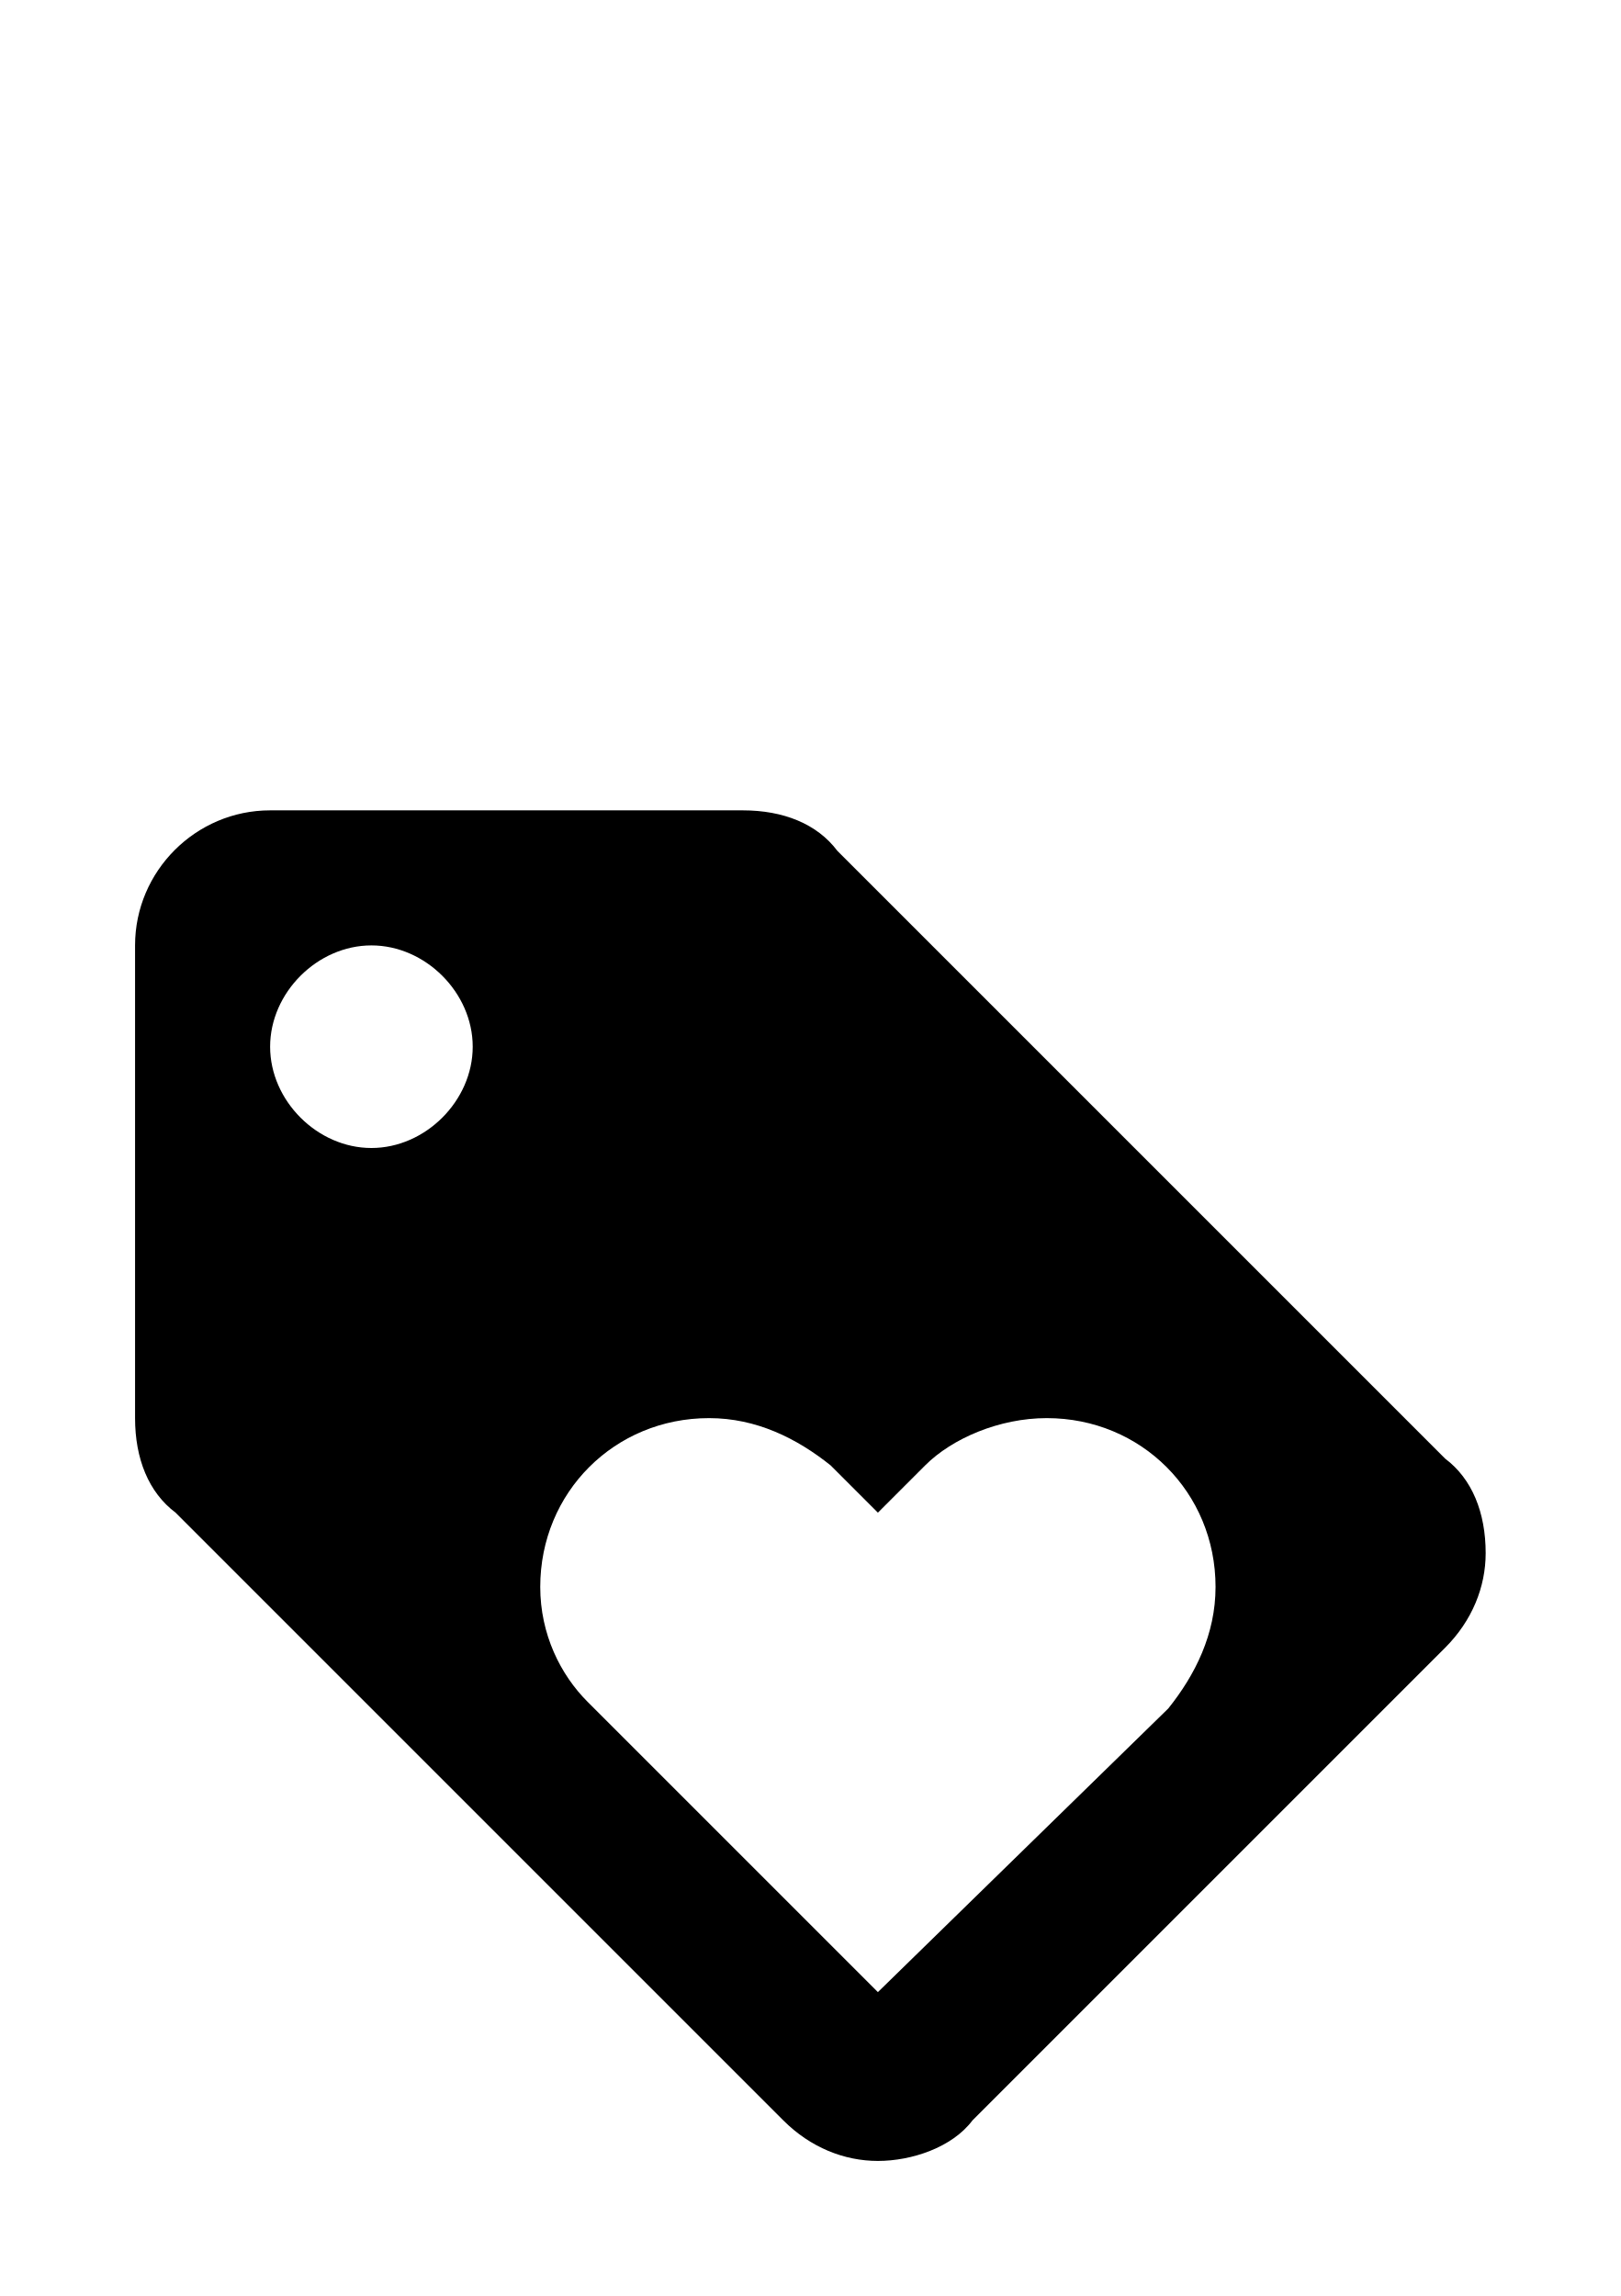
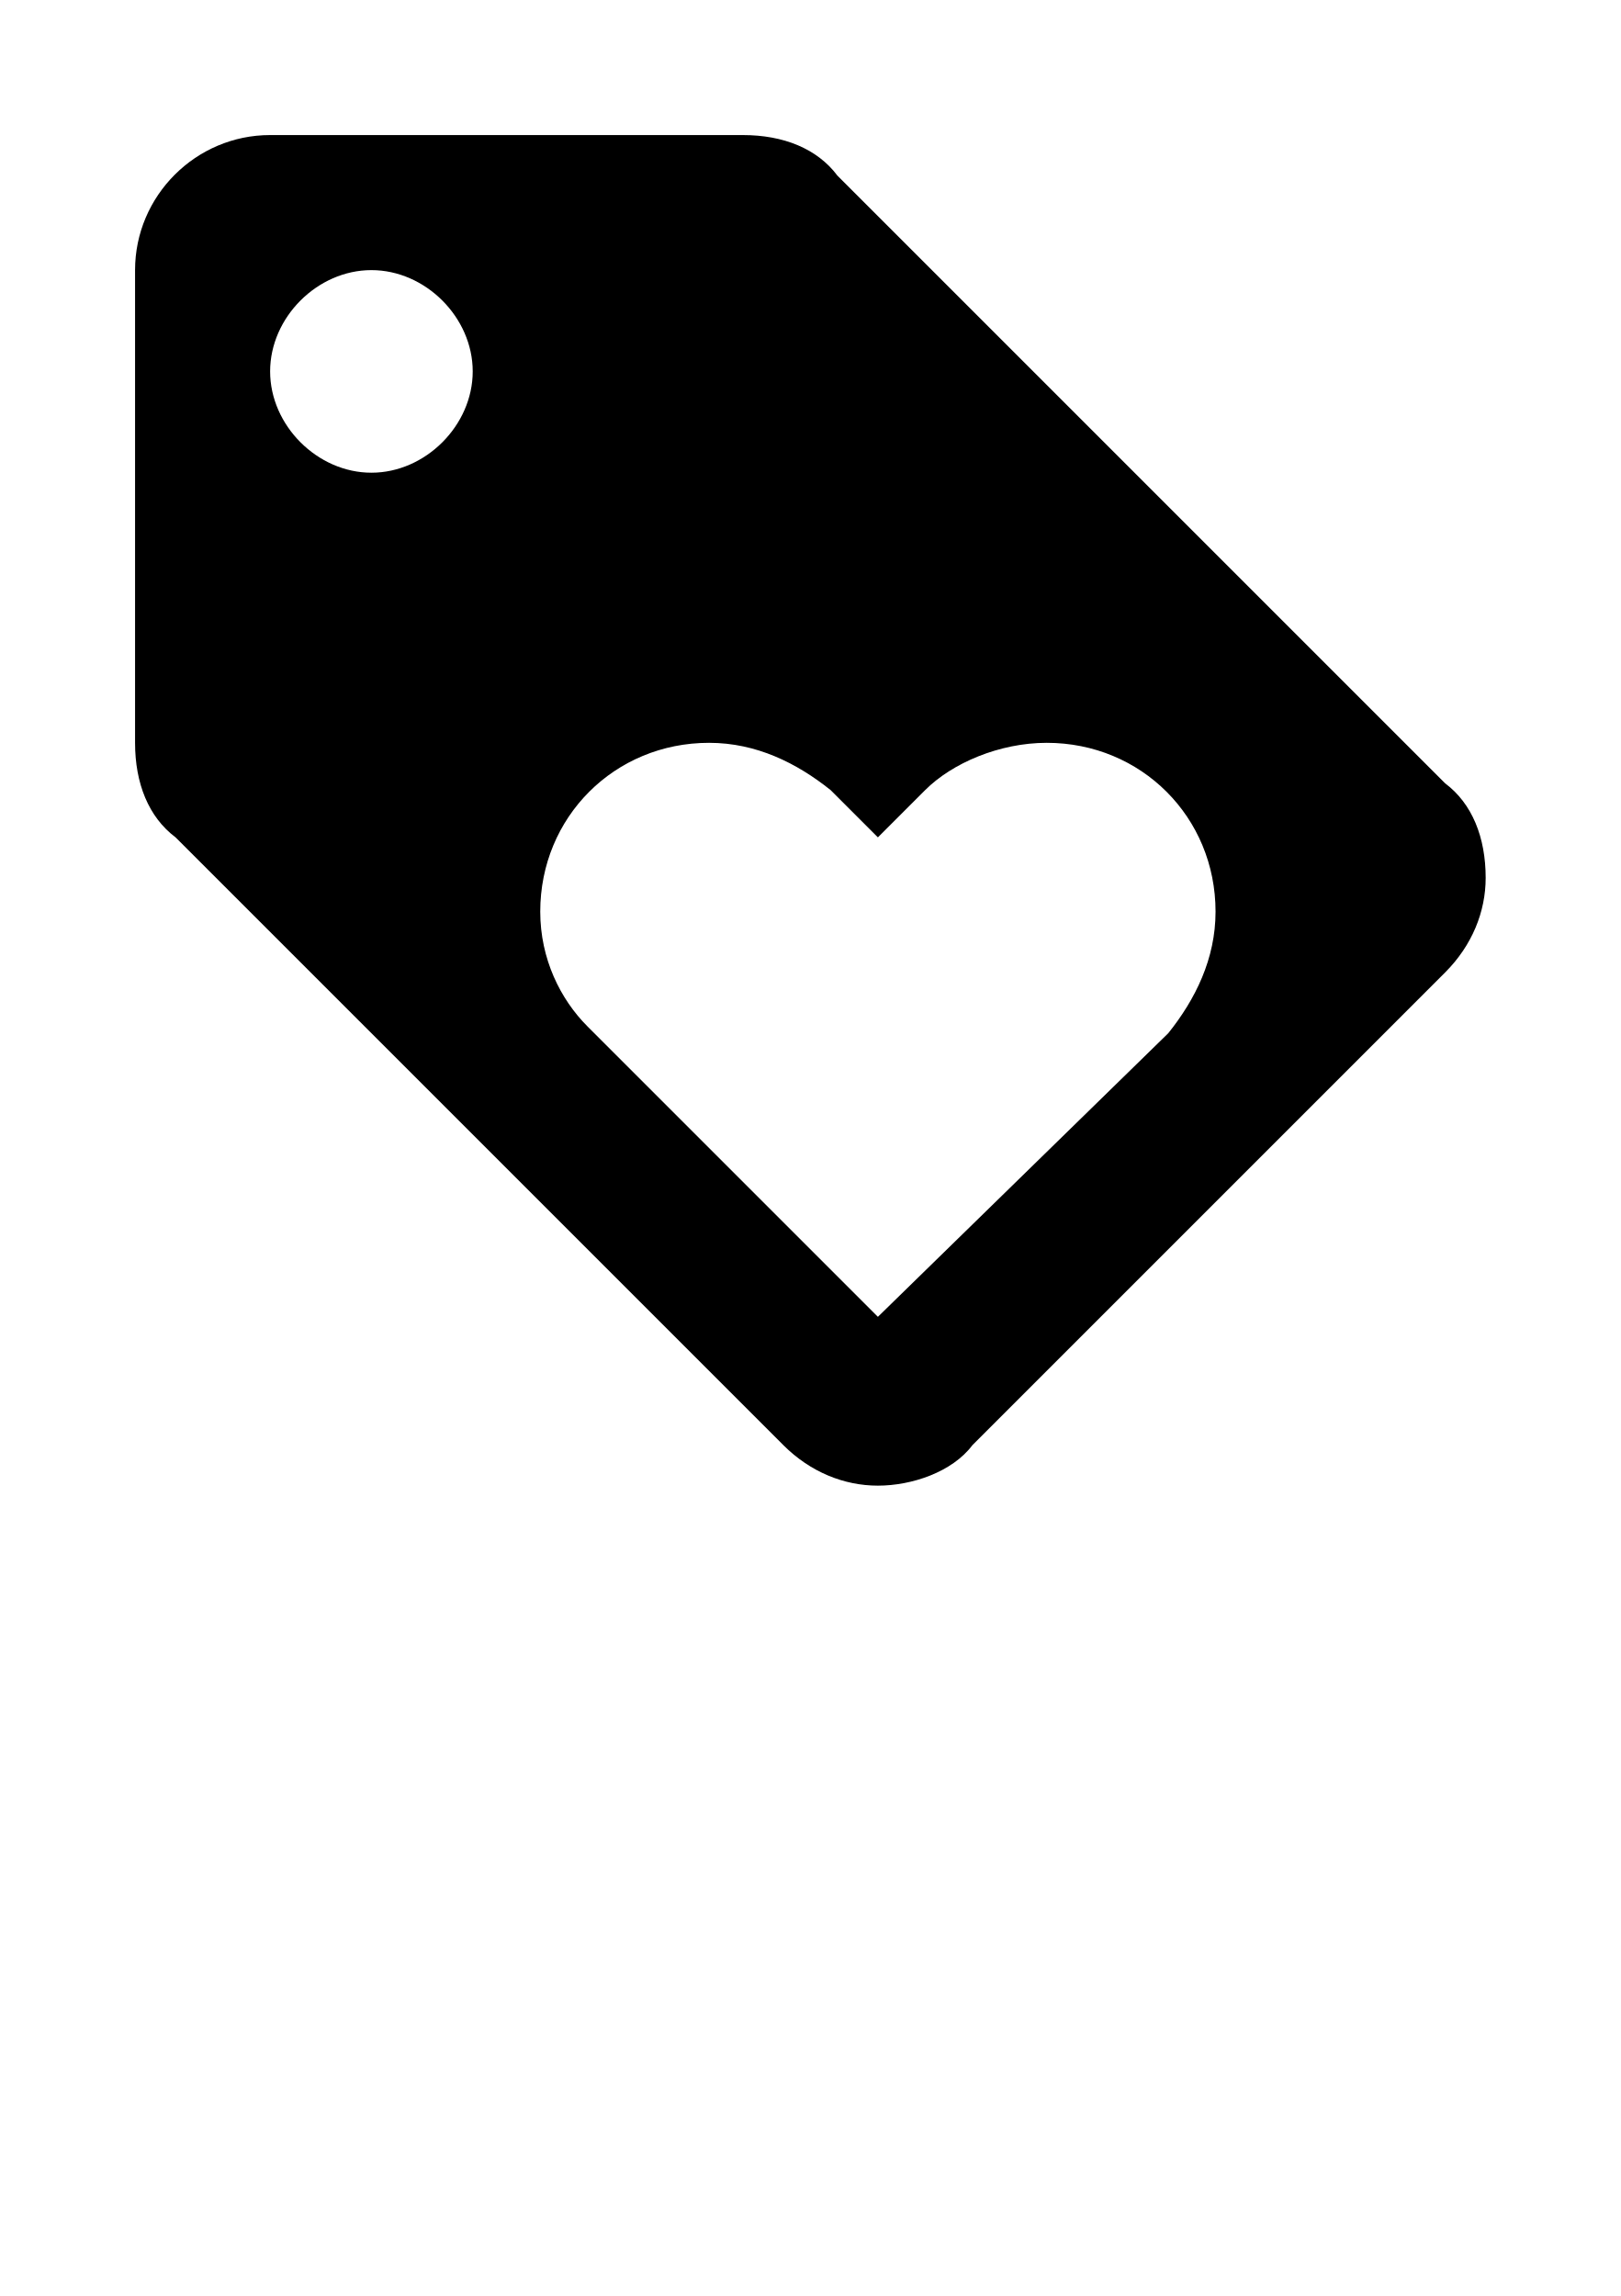
- <svg xmlns="http://www.w3.org/2000/svg" version="1.1" id="Layer_1" x="0px" y="0px" viewBox="0 0 24 34" style="enable-background:new 0 0 24 34;" xml:space="preserve">
-   <path d="M21.4,21.6l-9-9C12.1,12.2,11.6,12,11,12H4c-1.1,0-2,0.9-2,2v7c0,0.6,0.2,1.1,0.6,1.4l9,9c0.4,0.4,0.9,0.6,1.4,0.6  s1.1-0.2,1.4-0.6l7-7C21.8,24,22,23.5,22,23C22,22.4,21.8,21.9,21.4,21.6z M5.5,17C4.7,17,4,16.3,4,15.5C4,14.7,4.7,14,5.5,14  S7,14.7,7,15.5C7,16.3,6.3,17,5.5,17z M17.3,25.3L13,29.5l-4.3-4.3C8.3,24.8,8,24.2,8,23.5c0-1.4,1.1-2.5,2.5-2.5  c0.7,0,1.3,0.3,1.8,0.7l0.7,0.7l0.7-0.7c0.4-0.4,1.1-0.7,1.8-0.7c1.4,0,2.5,1.1,2.5,2.5C18,24.2,17.7,24.8,17.3,25.3z" />
+ <svg xmlns="http://www.w3.org/2000/svg" width="24" height="34" viewBox="0 0 24 34">
+   <path d="M21.4,11.6l-9-9C12.1,2.2,11.6,2,11,2H4C2.9,2,2,2.9,2,4v7c0,0.6,0.2,1.1,0.6,1.4l9,9C12,21.8,12.5,22,13,22s1.1-0.2,1.4-0.6l7-7C21.8,14,22,13.5,22,13C22,12.4,21.8,11.9,21.4,11.6z M5.5,7C4.7,7,4,6.3,4,5.5C4,4.7,4.7,4,5.5,4S7,4.7,7,5.5C7,6.3,6.3,7,5.5,7z M17.3,15.3L13,19.5l-4.3-4.3c-0.4-0.4-0.7-1-0.7-1.7c0-1.4,1.1-2.5,2.5-2.5c0.7,0,1.3,0.3,1.8,0.7l0.7,0.7l0.7-0.7c0.4-0.4,1.1-0.7,1.8-0.7c1.4,0,2.5,1.1,2.5,2.5C18,14.2,17.7,14.8,17.3,15.3z" />
</svg>
